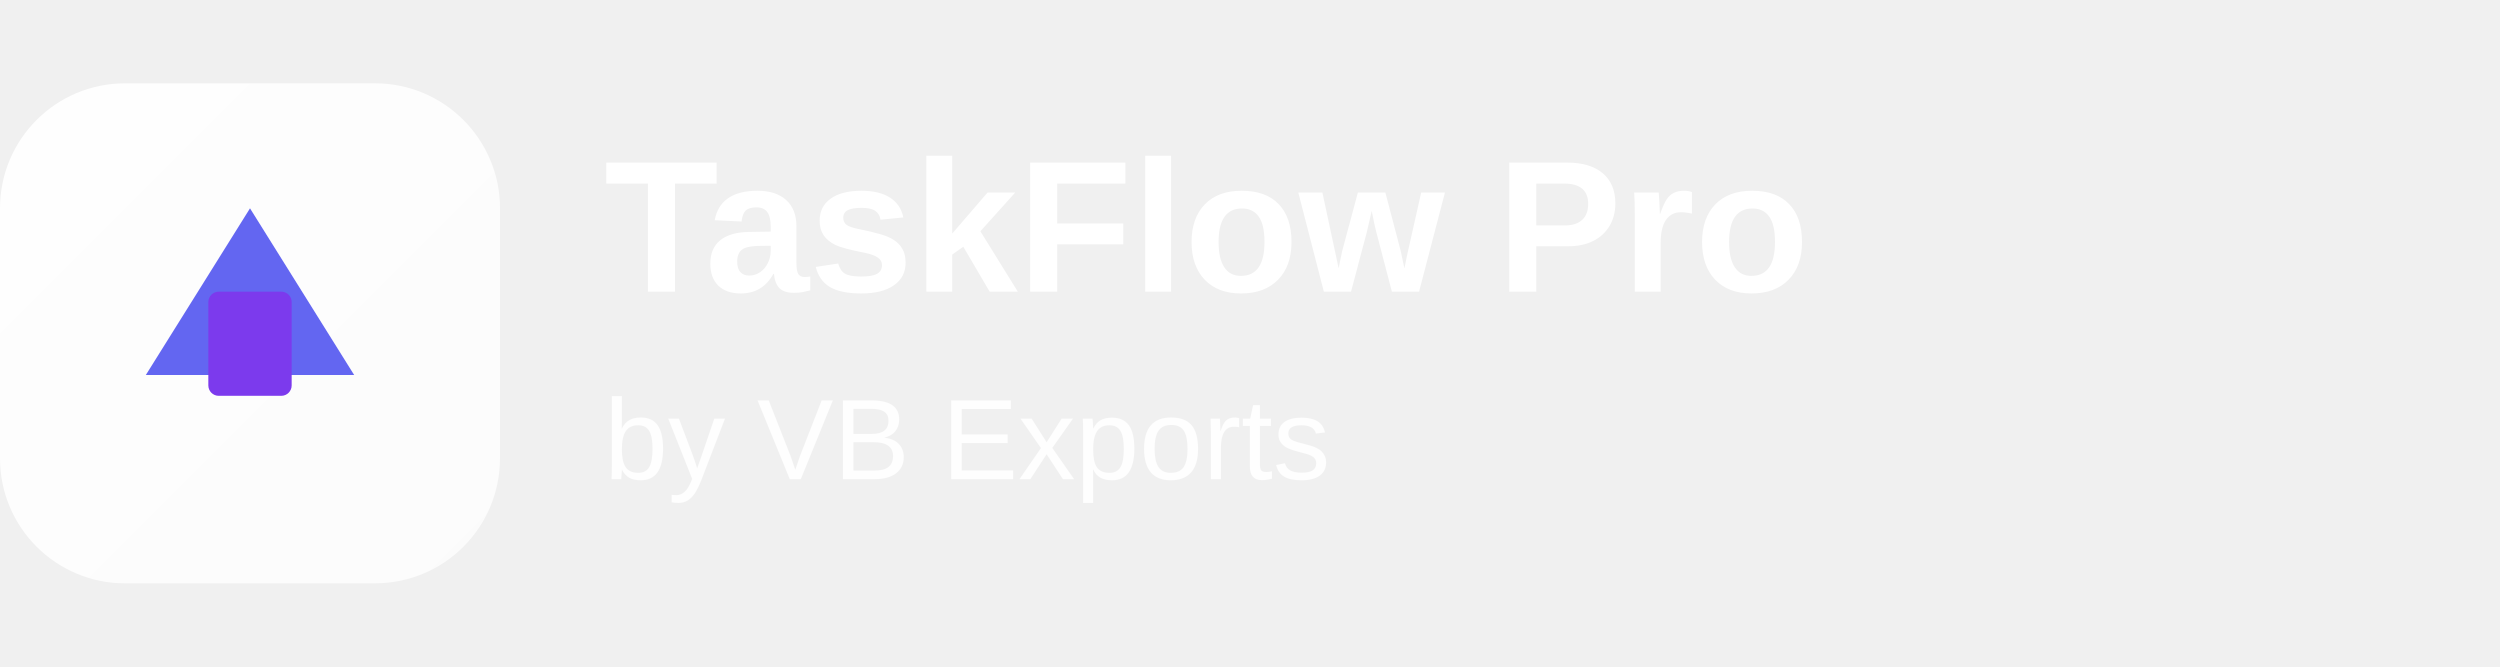
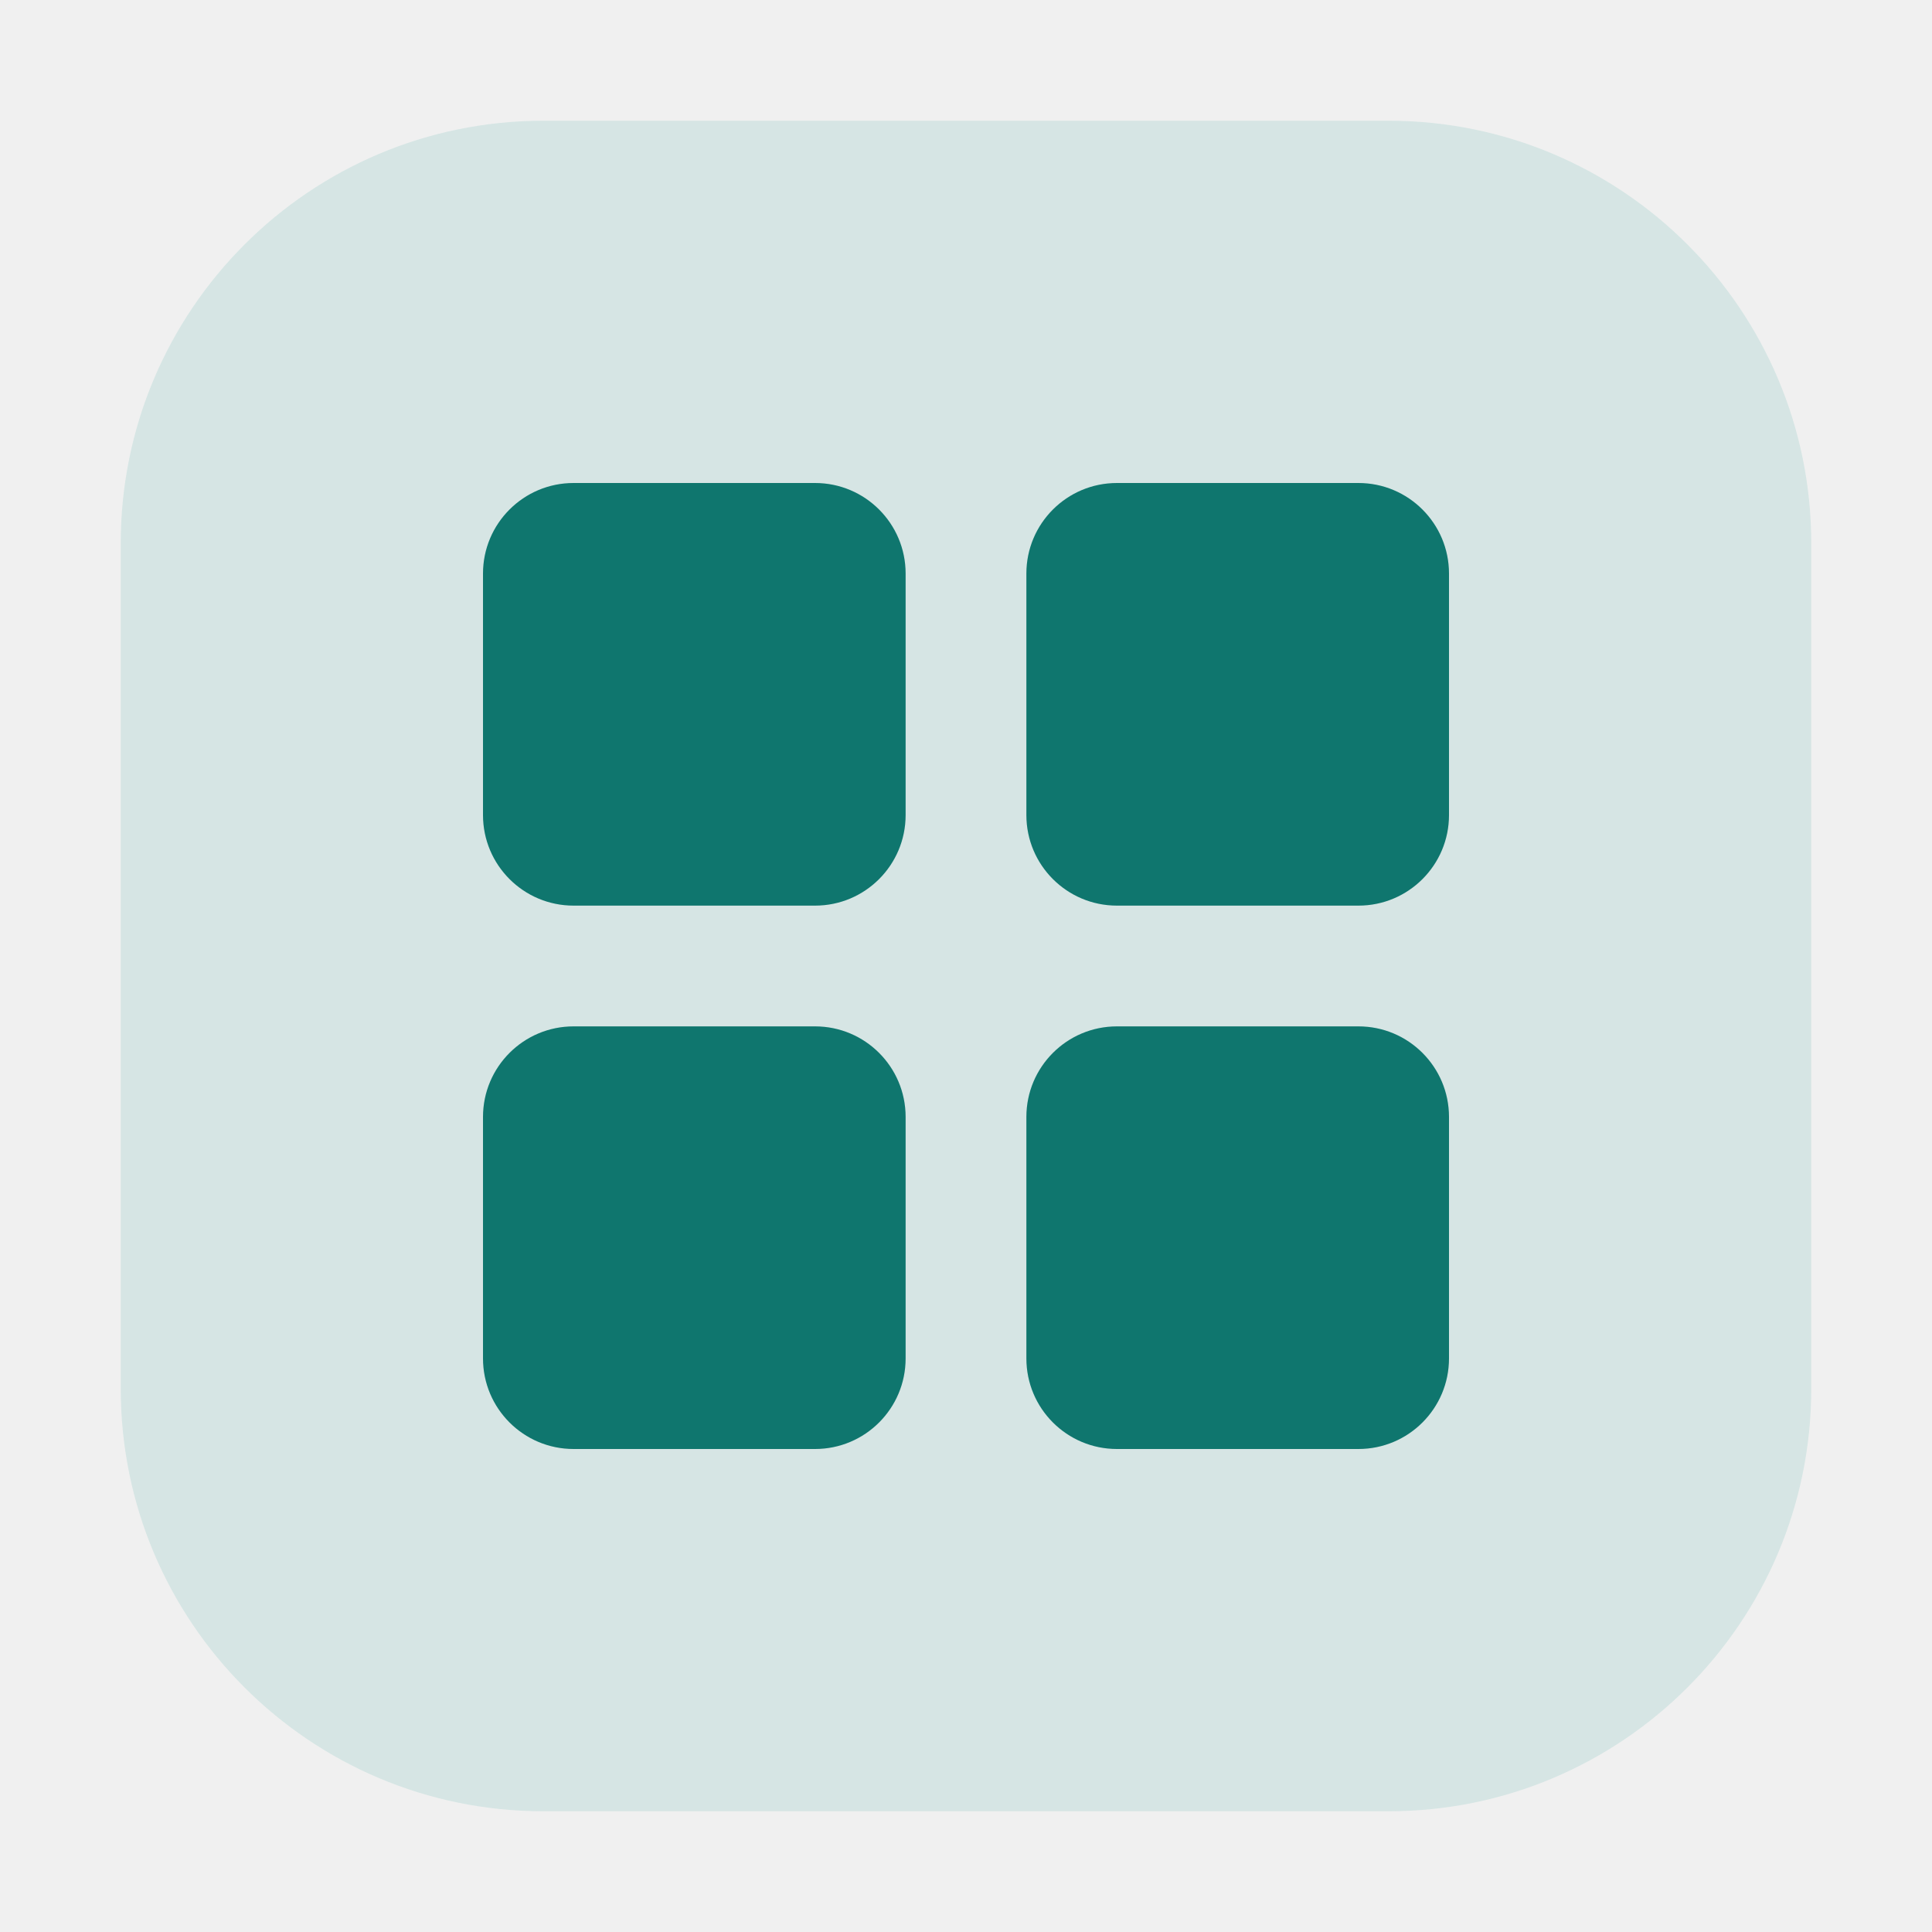
- <svg xmlns="http://www.w3.org/2000/svg" width="240" height="64" viewBox="0 0 240 64" role="img" aria-label="TaskFlow Pro by VB Exports">
-   <defs>
-     <linearGradient id="g" x1="0%" y1="0%" x2="100%" y2="100%">
-       <stop offset="0%" stop-color="#ffffff" stop-opacity="0.95" />
-       <stop offset="100%" stop-color="#ffffff" stop-opacity="0.75" />
-     </linearGradient>
-   </defs>
-   <rect x="0" y="8" width="48" height="48" rx="12" fill="url(#g)" />
-   <path d="M14 36 L24 20 L34 36 Z" fill="#6366f1" />
-   <rect x="20" y="28" width="8" height="10" rx="1" fill="#7c3aed" />
-   <text x="58" y="28" fill="#ffffff" font-family="Arial, Helvetica, sans-serif" font-size="18" font-weight="700">TaskFlow Pro</text>
-   <text x="58" y="46" fill="#ffffff" font-family="Arial, Helvetica, sans-serif" font-size="11" opacity="0.9">by VB Exports</text>
+ <svg xmlns="http://www.w3.org/2000/svg" width="64" height="64" viewBox="0 0 64 64" role="img" aria-label="TaskFlow Pro">
+   <rect x="4" y="4" width="56" height="56" rx="14" fill="#0D9488" opacity="0.12" />
+   <g fill="#0F766E">
+     <rect x="16" y="16" width="14" height="14" rx="3" />
+     <rect x="34" y="16" width="14" height="14" rx="3" />
+     <rect x="16" y="34" width="14" height="14" rx="3" />
+     <rect x="34" y="34" width="14" height="14" rx="3" />
+   </g>
</svg>
